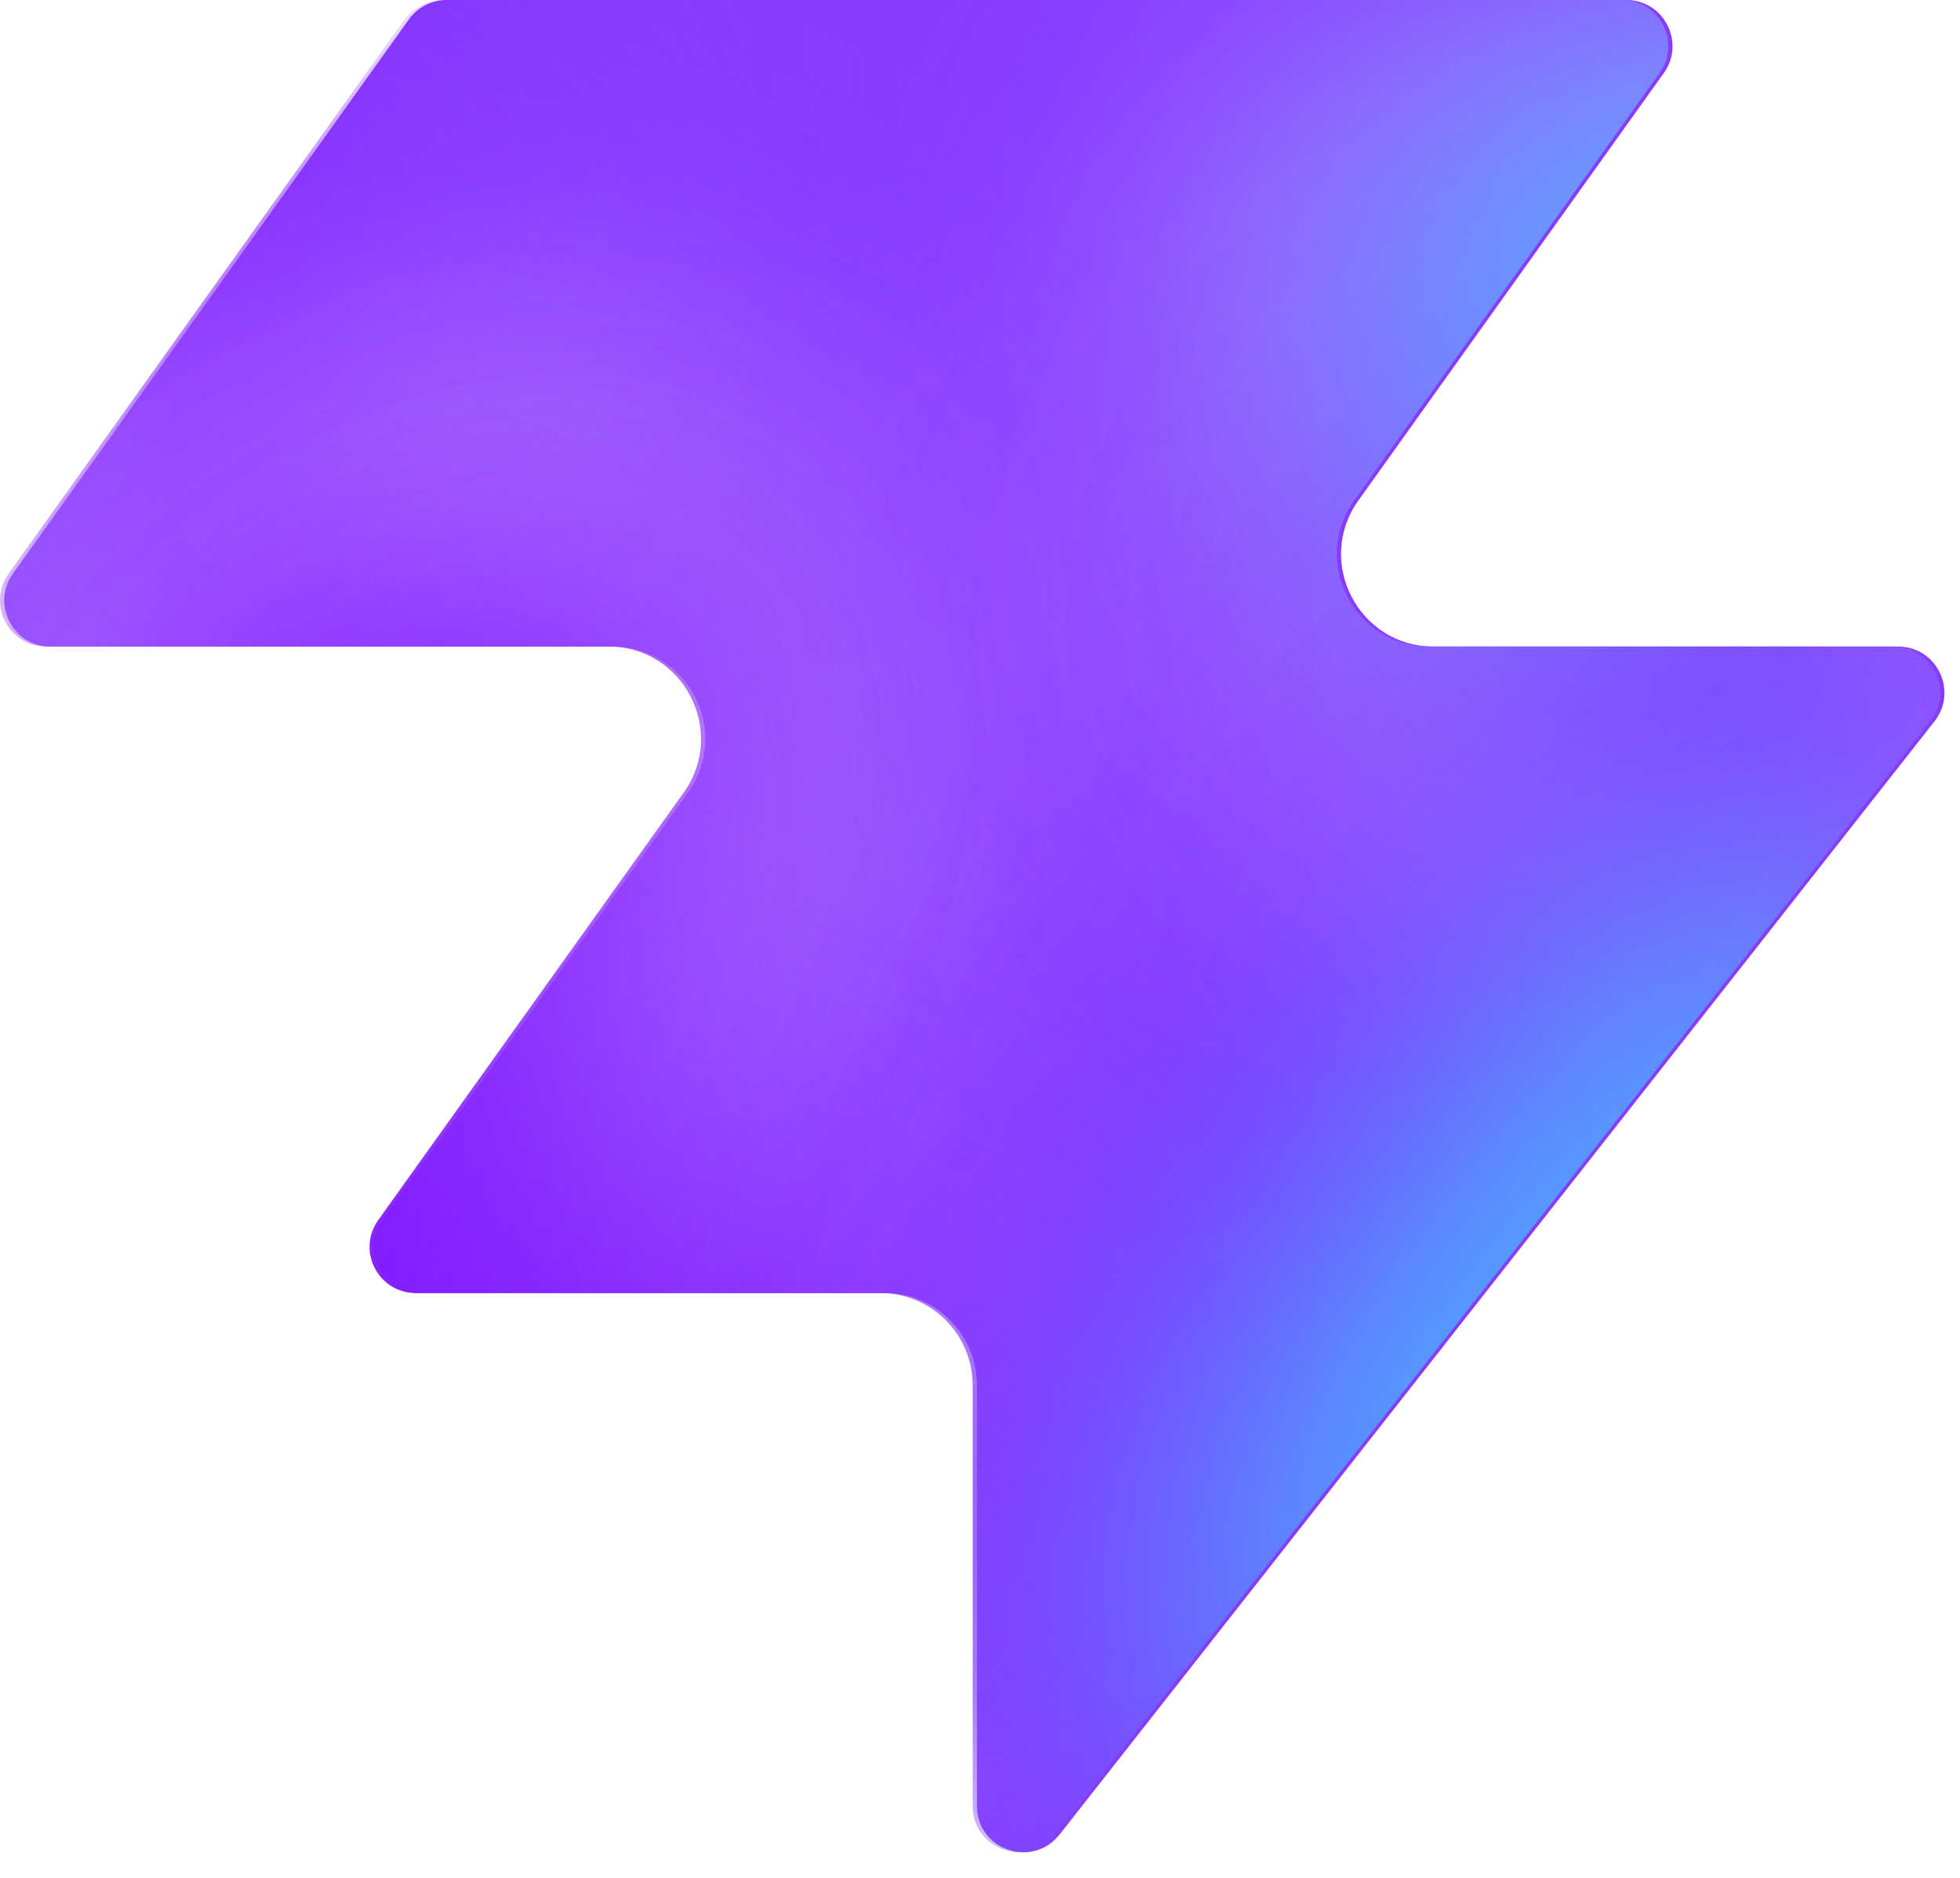
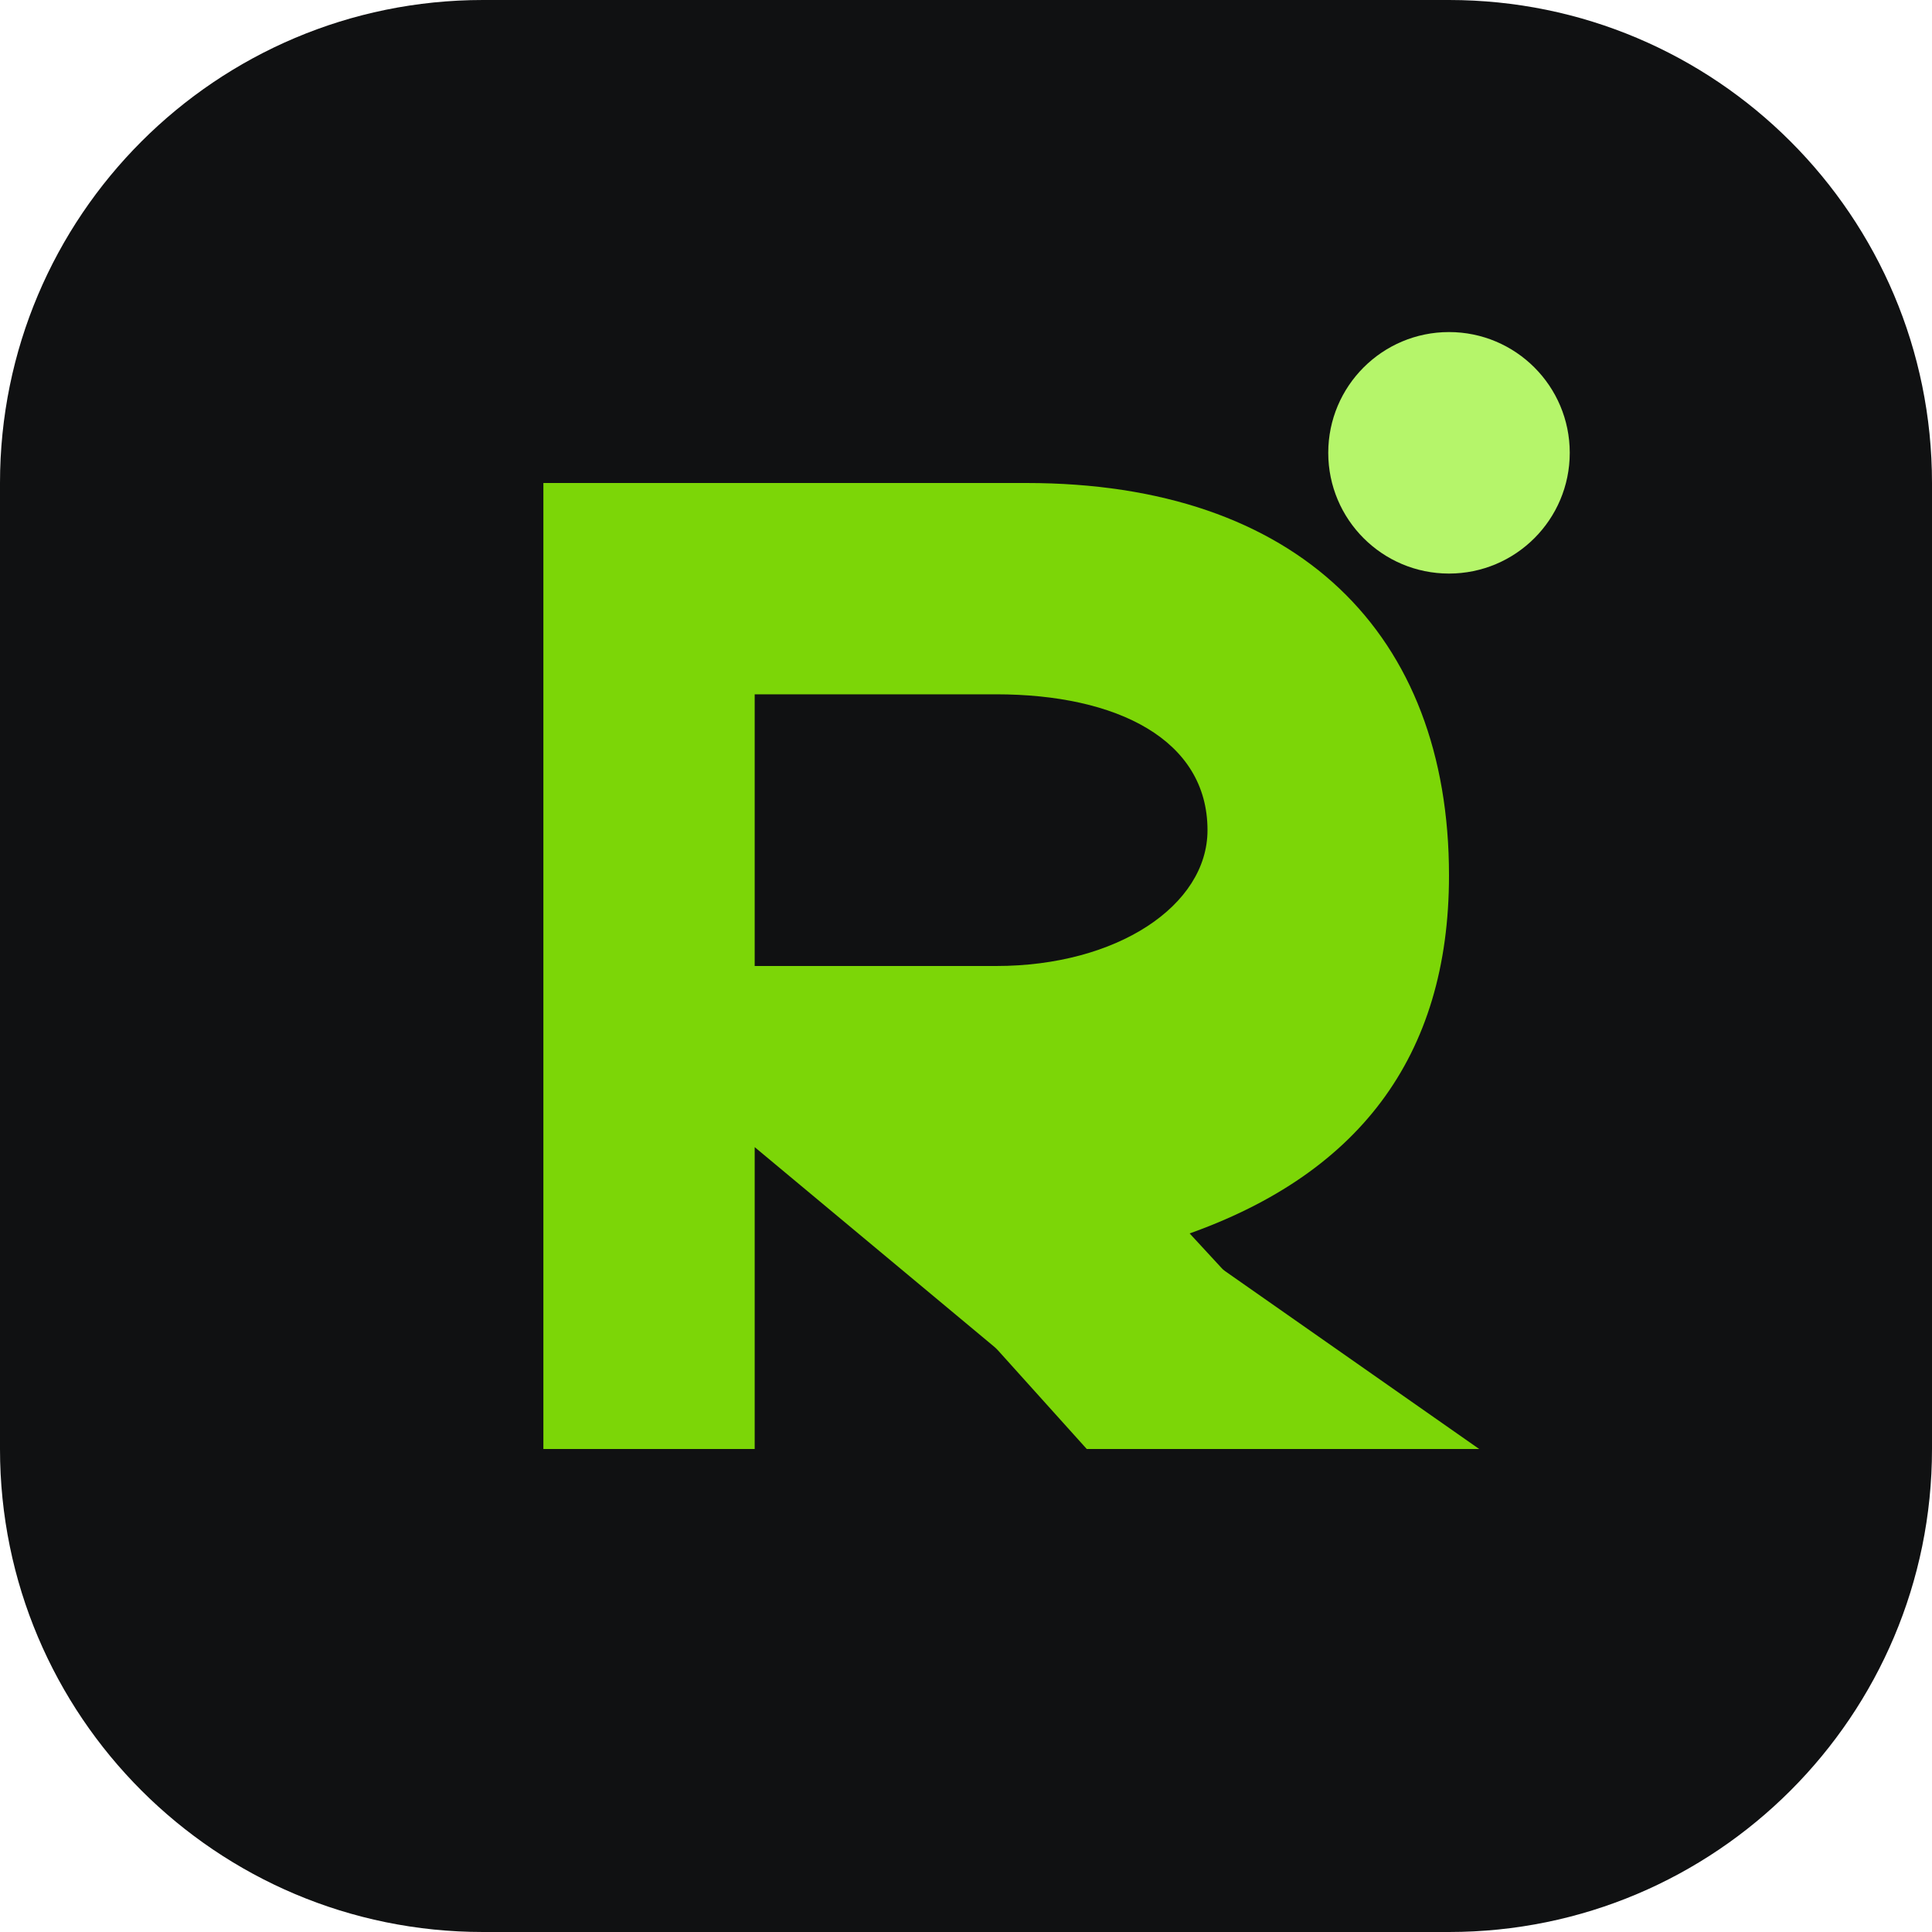
- <svg xmlns="http://www.w3.org/2000/svg" width="48" height="46" fill="none" viewBox="0 0 48 46">
-   <path fill="#863bff" d="M25.946 44.938c-.664.845-2.021.375-2.021-.698V33.937a2.26 2.26 0 0 0-2.262-2.262H10.287c-.92 0-1.456-1.04-.92-1.788l7.48-10.471c1.07-1.497 0-3.578-1.842-3.578H1.237c-.92 0-1.456-1.04-.92-1.788L10.013.474c.214-.297.556-.474.92-.474h28.894c.92 0 1.456 1.04.92 1.788l-7.48 10.471c-1.07 1.498 0 3.579 1.842 3.579h11.377c.943 0 1.473 1.088.89 1.83L25.947 44.94z" style="fill:#863bff;fill:color(display-p3 .525 .23 1);fill-opacity:1" />
-   <mask id="a" width="48" height="46" x="0" y="0" maskUnits="userSpaceOnUse" style="mask-type:alpha">
-     <path fill="#000" d="M25.842 44.938c-.664.844-2.021.375-2.021-.698V33.937a2.26 2.26 0 0 0-2.262-2.262H10.183c-.92 0-1.456-1.04-.92-1.788l7.48-10.471c1.07-1.498 0-3.579-1.842-3.579H1.133c-.92 0-1.456-1.04-.92-1.787L9.91.473c.214-.297.556-.474.92-.474h28.894c.92 0 1.456 1.04.92 1.788l-7.48 10.471c-1.07 1.498 0 3.578 1.842 3.578h11.377c.943 0 1.473 1.088.89 1.832L25.843 44.94z" style="fill:#000;fill-opacity:1" />
-   </mask>
-   <g mask="url(#a)">
-     <g filter="url(#b)">
-       <ellipse cx="5.508" cy="14.704" fill="#ede6ff" rx="5.508" ry="14.704" style="fill:#ede6ff;fill:color(display-p3 .927 .903 1);fill-opacity:1" transform="matrix(.00324 1 1 -.00324 -4.47 31.516)" />
-     </g>
-     <g filter="url(#c)">
-       <ellipse cx="10.399" cy="29.851" fill="#ede6ff" rx="10.399" ry="29.851" style="fill:#ede6ff;fill:color(display-p3 .927 .903 1);fill-opacity:1" transform="matrix(.00324 1 1 -.00324 -39.328 7.883)" />
-     </g>
-     <g filter="url(#d)">
-       <ellipse cx="5.508" cy="30.487" fill="#7e14ff" rx="5.508" ry="30.487" style="fill:#7e14ff;fill:color(display-p3 .492 .077 1);fill-opacity:1" transform="rotate(89.814 -25.913 -14.639)scale(1 -1)" />
-     </g>
-     <g filter="url(#e)">
-       <ellipse cx="5.508" cy="30.599" fill="#7e14ff" rx="5.508" ry="30.599" style="fill:#7e14ff;fill:color(display-p3 .492 .077 1);fill-opacity:1" transform="rotate(89.814 -32.644 -3.334)scale(1 -1)" />
-     </g>
-     <g filter="url(#f)">
-       <ellipse cx="5.508" cy="30.599" fill="#7e14ff" rx="5.508" ry="30.599" style="fill:#7e14ff;fill:color(display-p3 .492 .077 1);fill-opacity:1" transform="matrix(.00324 1 1 -.00324 -34.34 30.47)" />
-     </g>
-     <g filter="url(#g)">
-       <ellipse cx="14.072" cy="22.078" fill="#ede6ff" rx="14.072" ry="22.078" style="fill:#ede6ff;fill:color(display-p3 .927 .903 1);fill-opacity:1" transform="rotate(93.35 24.506 48.493)scale(-1 1)" />
-     </g>
-     <g filter="url(#h)">
-       <ellipse cx="3.47" cy="21.501" fill="#7e14ff" rx="3.47" ry="21.501" style="fill:#7e14ff;fill:color(display-p3 .492 .077 1);fill-opacity:1" transform="rotate(89.009 28.708 47.59)scale(-1 1)" />
-     </g>
-     <g filter="url(#i)">
-       <ellipse cx="3.47" cy="21.501" fill="#7e14ff" rx="3.47" ry="21.501" style="fill:#7e14ff;fill:color(display-p3 .492 .077 1);fill-opacity:1" transform="rotate(89.009 28.708 47.59)scale(-1 1)" />
-     </g>
-     <g filter="url(#j)">
-       <ellipse cx=".387" cy="8.972" fill="#7e14ff" rx="4.407" ry="29.108" style="fill:#7e14ff;fill:color(display-p3 .492 .077 1);fill-opacity:1" transform="rotate(39.51 .387 8.972)" />
-     </g>
-     <g filter="url(#k)">
-       <ellipse cx="47.523" cy="-6.092" fill="#7e14ff" rx="4.407" ry="29.108" style="fill:#7e14ff;fill:color(display-p3 .492 .077 1);fill-opacity:1" transform="rotate(37.892 47.523 -6.092)" />
-     </g>
-     <g filter="url(#l)">
-       <ellipse cx="41.412" cy="6.333" fill="#47bfff" rx="5.971" ry="9.665" style="fill:#47bfff;fill:color(display-p3 .28 .748 1);fill-opacity:1" transform="rotate(37.892 41.412 6.333)" />
-     </g>
-     <g filter="url(#m)">
-       <ellipse cx="-1.879" cy="38.332" fill="#7e14ff" rx="4.407" ry="29.108" style="fill:#7e14ff;fill:color(display-p3 .492 .077 1);fill-opacity:1" transform="rotate(37.892 -1.88 38.332)" />
-     </g>
-     <g filter="url(#n)">
-       <ellipse cx="-1.879" cy="38.332" fill="#7e14ff" rx="4.407" ry="29.108" style="fill:#7e14ff;fill:color(display-p3 .492 .077 1);fill-opacity:1" transform="rotate(37.892 -1.88 38.332)" />
-     </g>
-     <g filter="url(#o)">
-       <ellipse cx="35.651" cy="29.907" fill="#7e14ff" rx="4.407" ry="29.108" style="fill:#7e14ff;fill:color(display-p3 .492 .077 1);fill-opacity:1" transform="rotate(37.892 35.651 29.907)" />
-     </g>
-     <g filter="url(#p)">
-       <ellipse cx="38.418" cy="32.4" fill="#47bfff" rx="5.971" ry="15.297" style="fill:#47bfff;fill:color(display-p3 .28 .748 1);fill-opacity:1" transform="rotate(37.892 38.418 32.4)" />
-     </g>
-   </g>
-   <defs>
-     <filter id="b" width="60.045" height="41.654" x="-19.77" y="16.149" color-interpolation-filters="sRGB" filterUnits="userSpaceOnUse">
-       <feFlood flood-opacity="0" result="BackgroundImageFix" />
-       <feBlend in="SourceGraphic" in2="BackgroundImageFix" result="shape" />
-       <feGaussianBlur result="effect1_foregroundBlur_2002_17158" stdDeviation="7.659" />
-     </filter>
-     <filter id="c" width="90.34" height="51.437" x="-54.613" y="-7.533" color-interpolation-filters="sRGB" filterUnits="userSpaceOnUse">
-       <feFlood flood-opacity="0" result="BackgroundImageFix" />
-       <feBlend in="SourceGraphic" in2="BackgroundImageFix" result="shape" />
-       <feGaussianBlur result="effect1_foregroundBlur_2002_17158" stdDeviation="7.659" />
-     </filter>
-     <filter id="d" width="79.355" height="29.4" x="-49.64" y="2.03" color-interpolation-filters="sRGB" filterUnits="userSpaceOnUse">
-       <feFlood flood-opacity="0" result="BackgroundImageFix" />
-       <feBlend in="SourceGraphic" in2="BackgroundImageFix" result="shape" />
-       <feGaussianBlur result="effect1_foregroundBlur_2002_17158" stdDeviation="4.596" />
-     </filter>
-     <filter id="e" width="79.579" height="29.4" x="-45.045" y="20.029" color-interpolation-filters="sRGB" filterUnits="userSpaceOnUse">
-       <feFlood flood-opacity="0" result="BackgroundImageFix" />
-       <feBlend in="SourceGraphic" in2="BackgroundImageFix" result="shape" />
-       <feGaussianBlur result="effect1_foregroundBlur_2002_17158" stdDeviation="4.596" />
-     </filter>
-     <filter id="f" width="79.579" height="29.4" x="-43.513" y="21.178" color-interpolation-filters="sRGB" filterUnits="userSpaceOnUse">
-       <feFlood flood-opacity="0" result="BackgroundImageFix" />
-       <feBlend in="SourceGraphic" in2="BackgroundImageFix" result="shape" />
-       <feGaussianBlur result="effect1_foregroundBlur_2002_17158" stdDeviation="4.596" />
-     </filter>
-     <filter id="g" width="74.749" height="58.852" x="15.756" y="-17.901" color-interpolation-filters="sRGB" filterUnits="userSpaceOnUse">
-       <feFlood flood-opacity="0" result="BackgroundImageFix" />
-       <feBlend in="SourceGraphic" in2="BackgroundImageFix" result="shape" />
-       <feGaussianBlur result="effect1_foregroundBlur_2002_17158" stdDeviation="7.659" />
-     </filter>
-     <filter id="h" width="61.377" height="25.362" x="23.548" y="2.284" color-interpolation-filters="sRGB" filterUnits="userSpaceOnUse">
-       <feFlood flood-opacity="0" result="BackgroundImageFix" />
-       <feBlend in="SourceGraphic" in2="BackgroundImageFix" result="shape" />
-       <feGaussianBlur result="effect1_foregroundBlur_2002_17158" stdDeviation="4.596" />
-     </filter>
-     <filter id="i" width="61.377" height="25.362" x="23.548" y="2.284" color-interpolation-filters="sRGB" filterUnits="userSpaceOnUse">
-       <feFlood flood-opacity="0" result="BackgroundImageFix" />
-       <feBlend in="SourceGraphic" in2="BackgroundImageFix" result="shape" />
-       <feGaussianBlur result="effect1_foregroundBlur_2002_17158" stdDeviation="4.596" />
-     </filter>
-     <filter id="j" width="56.045" height="63.649" x="-27.636" y="-22.853" color-interpolation-filters="sRGB" filterUnits="userSpaceOnUse">
-       <feFlood flood-opacity="0" result="BackgroundImageFix" />
-       <feBlend in="SourceGraphic" in2="BackgroundImageFix" result="shape" />
-       <feGaussianBlur result="effect1_foregroundBlur_2002_17158" stdDeviation="4.596" />
-     </filter>
-     <filter id="k" width="54.814" height="64.646" x="20.116" y="-38.415" color-interpolation-filters="sRGB" filterUnits="userSpaceOnUse">
-       <feFlood flood-opacity="0" result="BackgroundImageFix" />
-       <feBlend in="SourceGraphic" in2="BackgroundImageFix" result="shape" />
-       <feGaussianBlur result="effect1_foregroundBlur_2002_17158" stdDeviation="4.596" />
-     </filter>
-     <filter id="l" width="33.541" height="35.313" x="24.641" y="-11.323" color-interpolation-filters="sRGB" filterUnits="userSpaceOnUse">
-       <feFlood flood-opacity="0" result="BackgroundImageFix" />
-       <feBlend in="SourceGraphic" in2="BackgroundImageFix" result="shape" />
-       <feGaussianBlur result="effect1_foregroundBlur_2002_17158" stdDeviation="4.596" />
-     </filter>
-     <filter id="m" width="54.814" height="64.646" x="-29.286" y="6.009" color-interpolation-filters="sRGB" filterUnits="userSpaceOnUse">
-       <feFlood flood-opacity="0" result="BackgroundImageFix" />
-       <feBlend in="SourceGraphic" in2="BackgroundImageFix" result="shape" />
-       <feGaussianBlur result="effect1_foregroundBlur_2002_17158" stdDeviation="4.596" />
-     </filter>
-     <filter id="n" width="54.814" height="64.646" x="-29.286" y="6.009" color-interpolation-filters="sRGB" filterUnits="userSpaceOnUse">
-       <feFlood flood-opacity="0" result="BackgroundImageFix" />
-       <feBlend in="SourceGraphic" in2="BackgroundImageFix" result="shape" />
-       <feGaussianBlur result="effect1_foregroundBlur_2002_17158" stdDeviation="4.596" />
-     </filter>
-     <filter id="o" width="54.814" height="64.646" x="8.244" y="-2.416" color-interpolation-filters="sRGB" filterUnits="userSpaceOnUse">
-       <feFlood flood-opacity="0" result="BackgroundImageFix" />
-       <feBlend in="SourceGraphic" in2="BackgroundImageFix" result="shape" />
-       <feGaussianBlur result="effect1_foregroundBlur_2002_17158" stdDeviation="4.596" />
-     </filter>
-     <filter id="p" width="39.409" height="43.623" x="18.713" y="10.588" color-interpolation-filters="sRGB" filterUnits="userSpaceOnUse">
-       <feFlood flood-opacity="0" result="BackgroundImageFix" />
-       <feBlend in="SourceGraphic" in2="BackgroundImageFix" result="shape" />
-       <feGaussianBlur result="effect1_foregroundBlur_2002_17158" stdDeviation="4.596" />
-     </filter>
-   </defs>
+ <svg xmlns="http://www.w3.org/2000/svg" viewBox="0 0 64 64" fill="none">
+   <rect width="64" height="64" rx="16" fill="#101112" />
+   <path d="M18 48V16H34C43 16 48 21 48 29C48 35 45 39 39 41L49 48H37L25 38V48H18Z" fill="#7CD607" />
+   <path d="M25 23V32H33C37 32 40 30 40 27.5C40 24.5 37 23 33 23H25Z" fill="#101112" />
+   <path d="M34 35L46 48H36L27 38" fill="#7CD607" />
+   <circle cx="48" cy="15" r="4" fill="#B5F56A" />
</svg>
